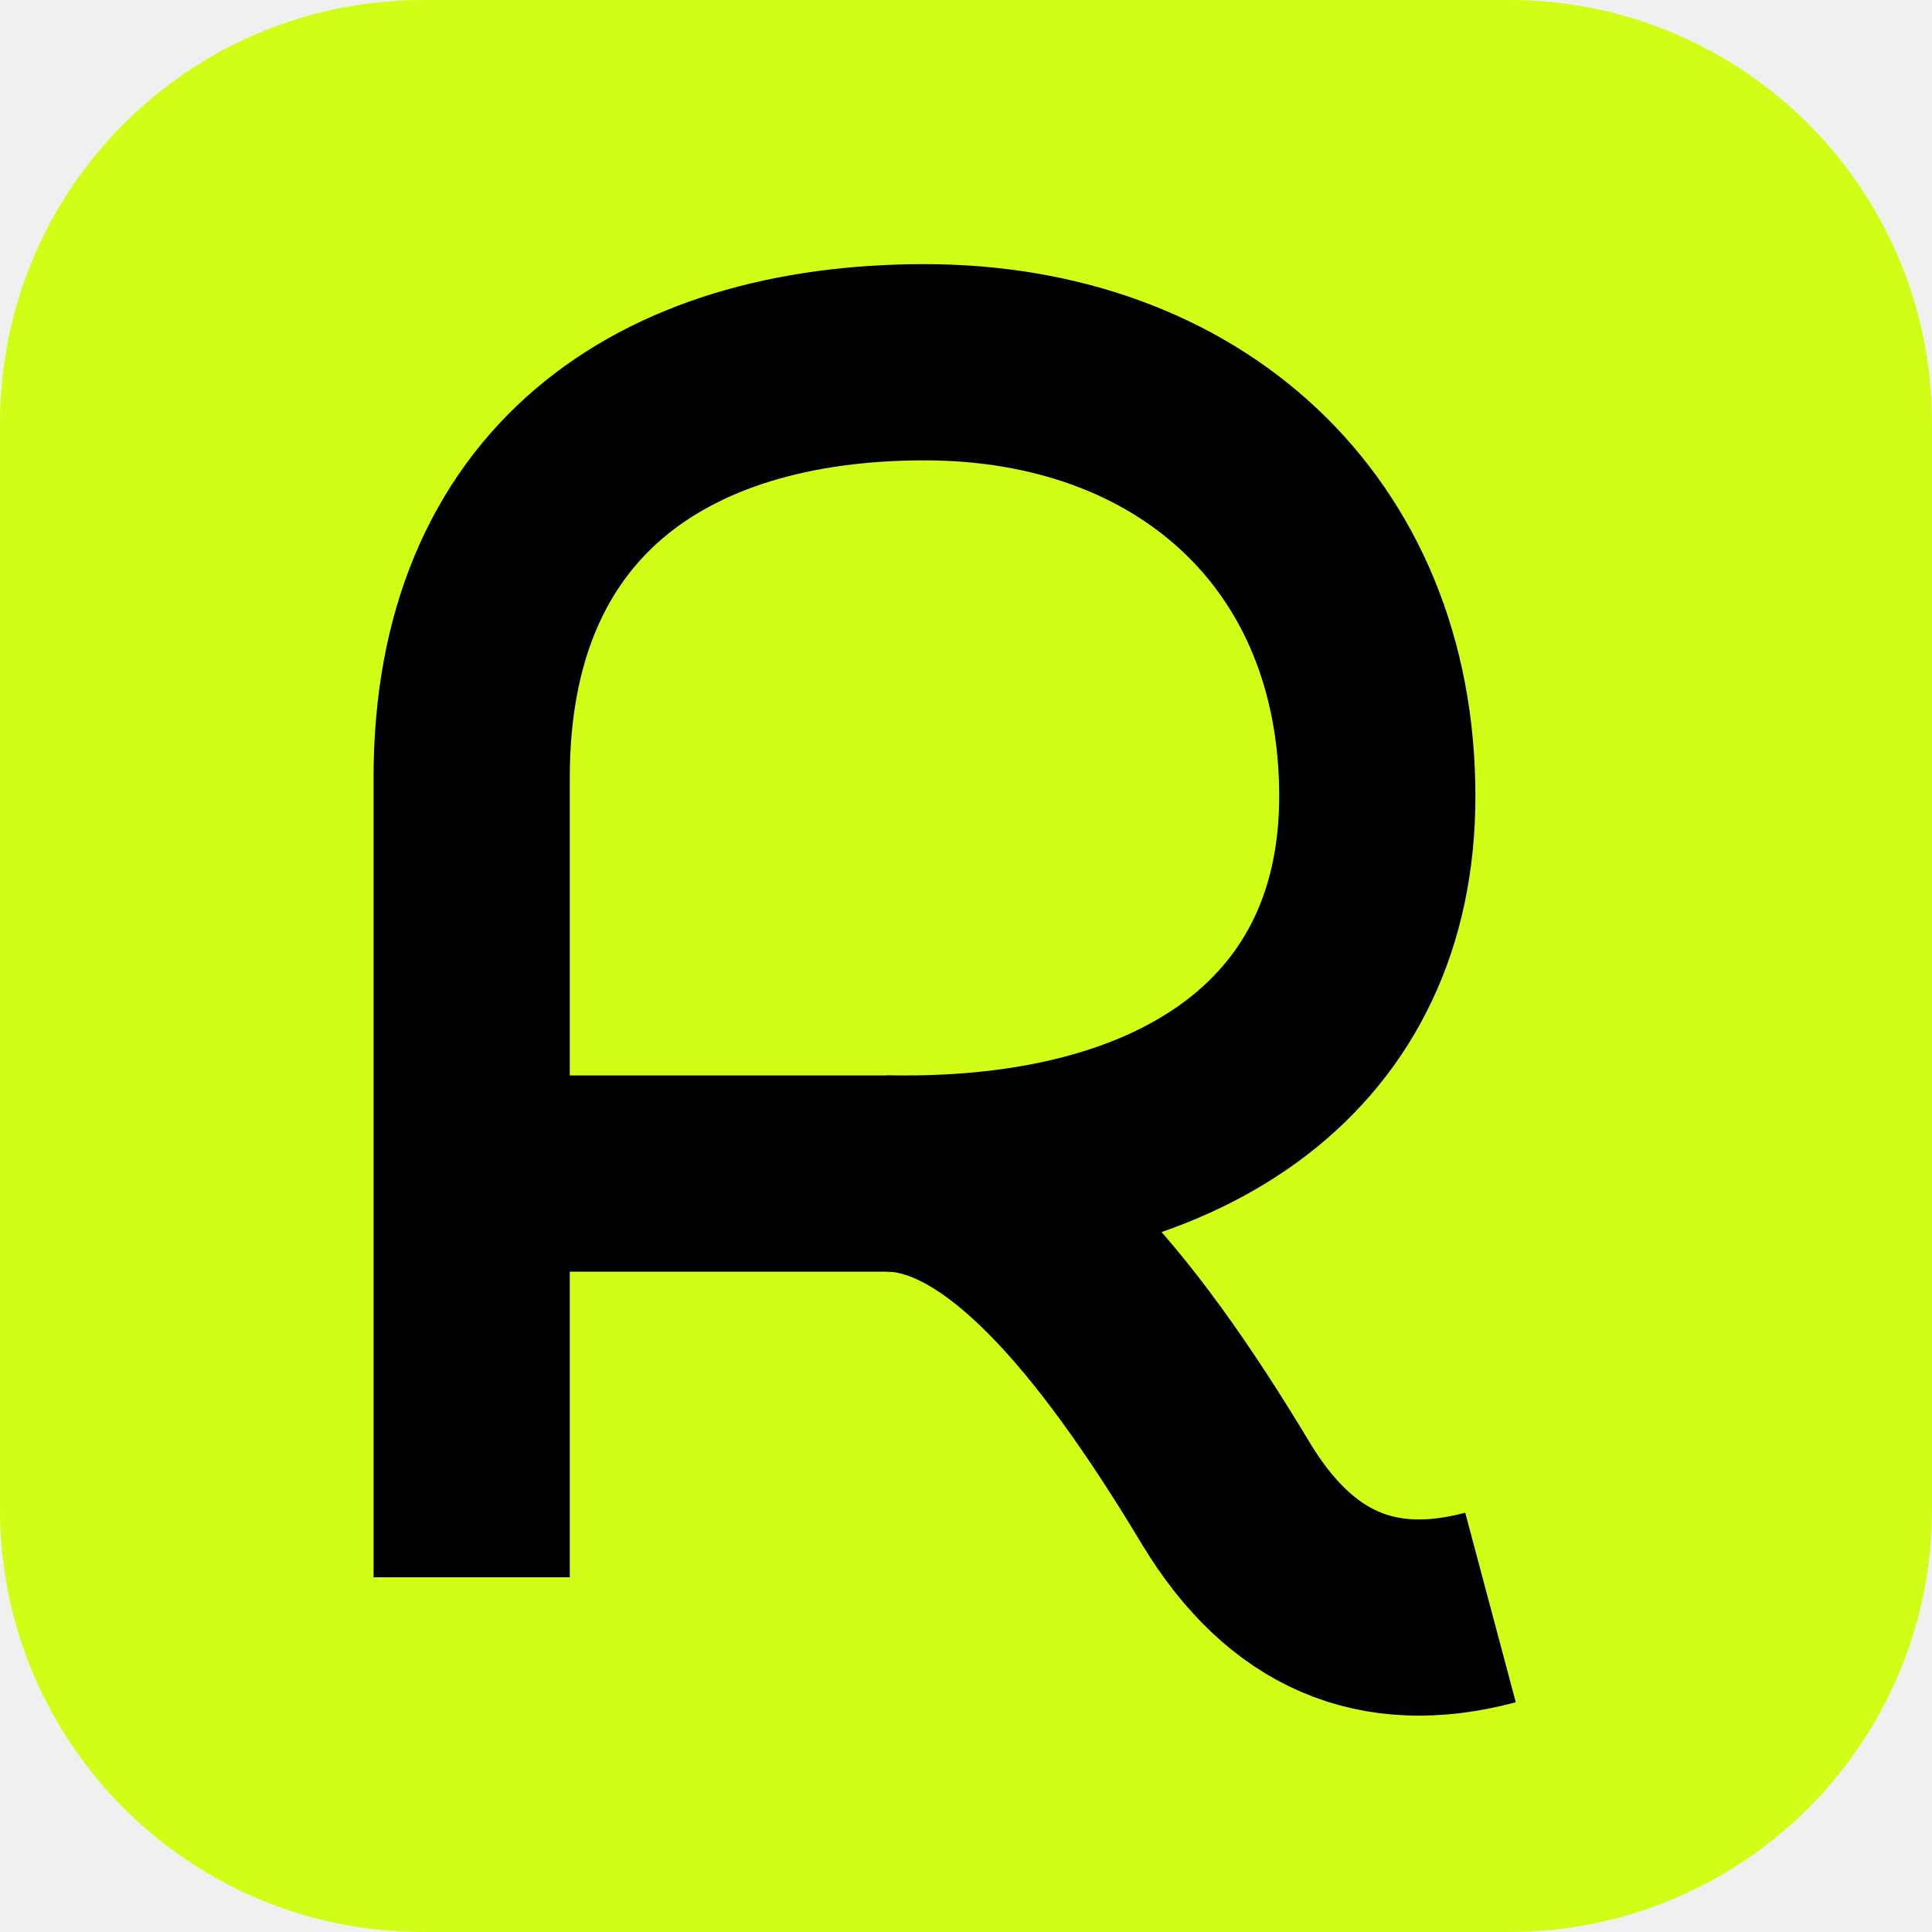
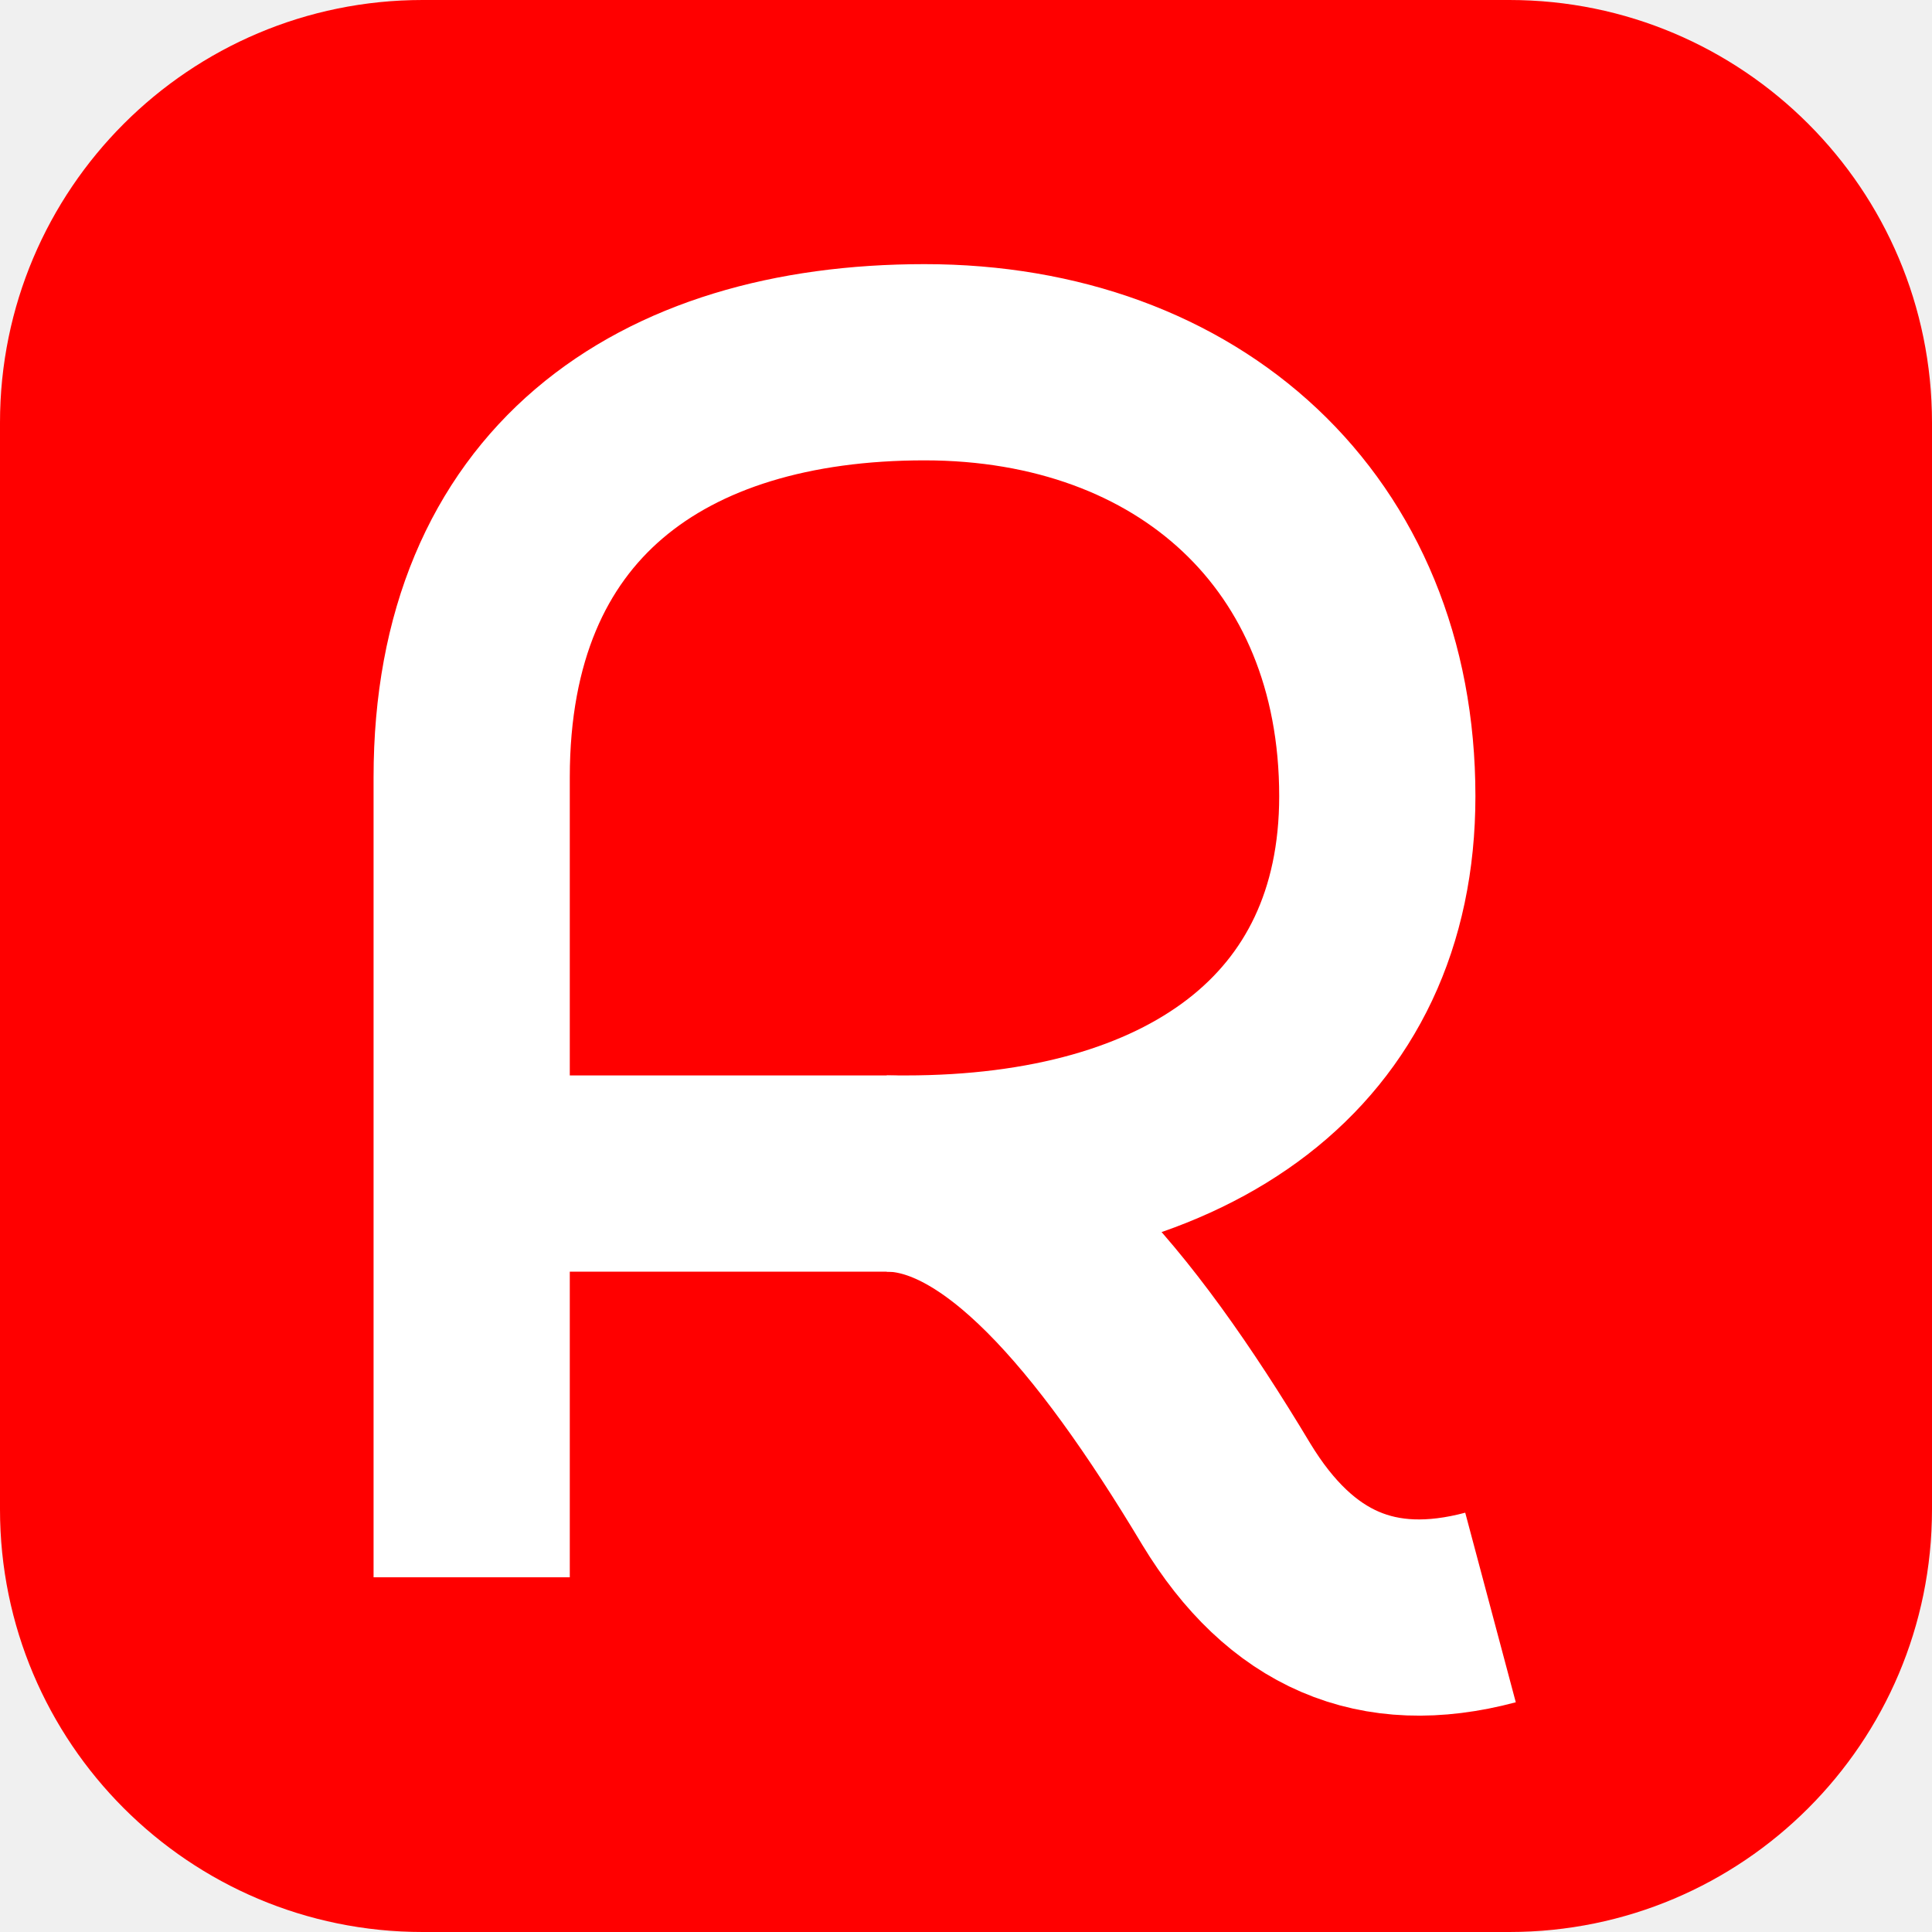
<svg xmlns="http://www.w3.org/2000/svg" viewBox="0 0 512 512" width="100%" height="100%" fill="none">
-   <rect width="512" height="512" rx="112" fill="#D1FE17" />
-   <path d="M 125 418 V 206 C 125 131 175 96 245 96 C 315 96 365 141 365 211 C 365 276 315 311 240 311 H 125" stroke="#000000" stroke-width="52" stroke-linecap="butt" stroke-linejoin="round" />
-   <path d="M 235 311 C 265 311 295 346 325 396 C 342 424 365 434 395 426" stroke="#000000" stroke-width="52" stroke-linecap="butt" stroke-linejoin="round" />
+   <rect width="512" height="512" rx="112" fill="#FF0000" />
+   <path d="M 125 418 V 206 C 125 131 175 96 245 96 C 315 96 365 141 365 211 C 365 276 315 311 240 311 H 125" stroke="#FFFFFF" stroke-width="52" stroke-linecap="butt" stroke-linejoin="round" />
+   <path d="M 235 311 C 265 311 295 346 325 396 C 342 424 365 434 395 426" stroke="#FFFFFF" stroke-width="52" stroke-linecap="butt" stroke-linejoin="round" />
</svg>
